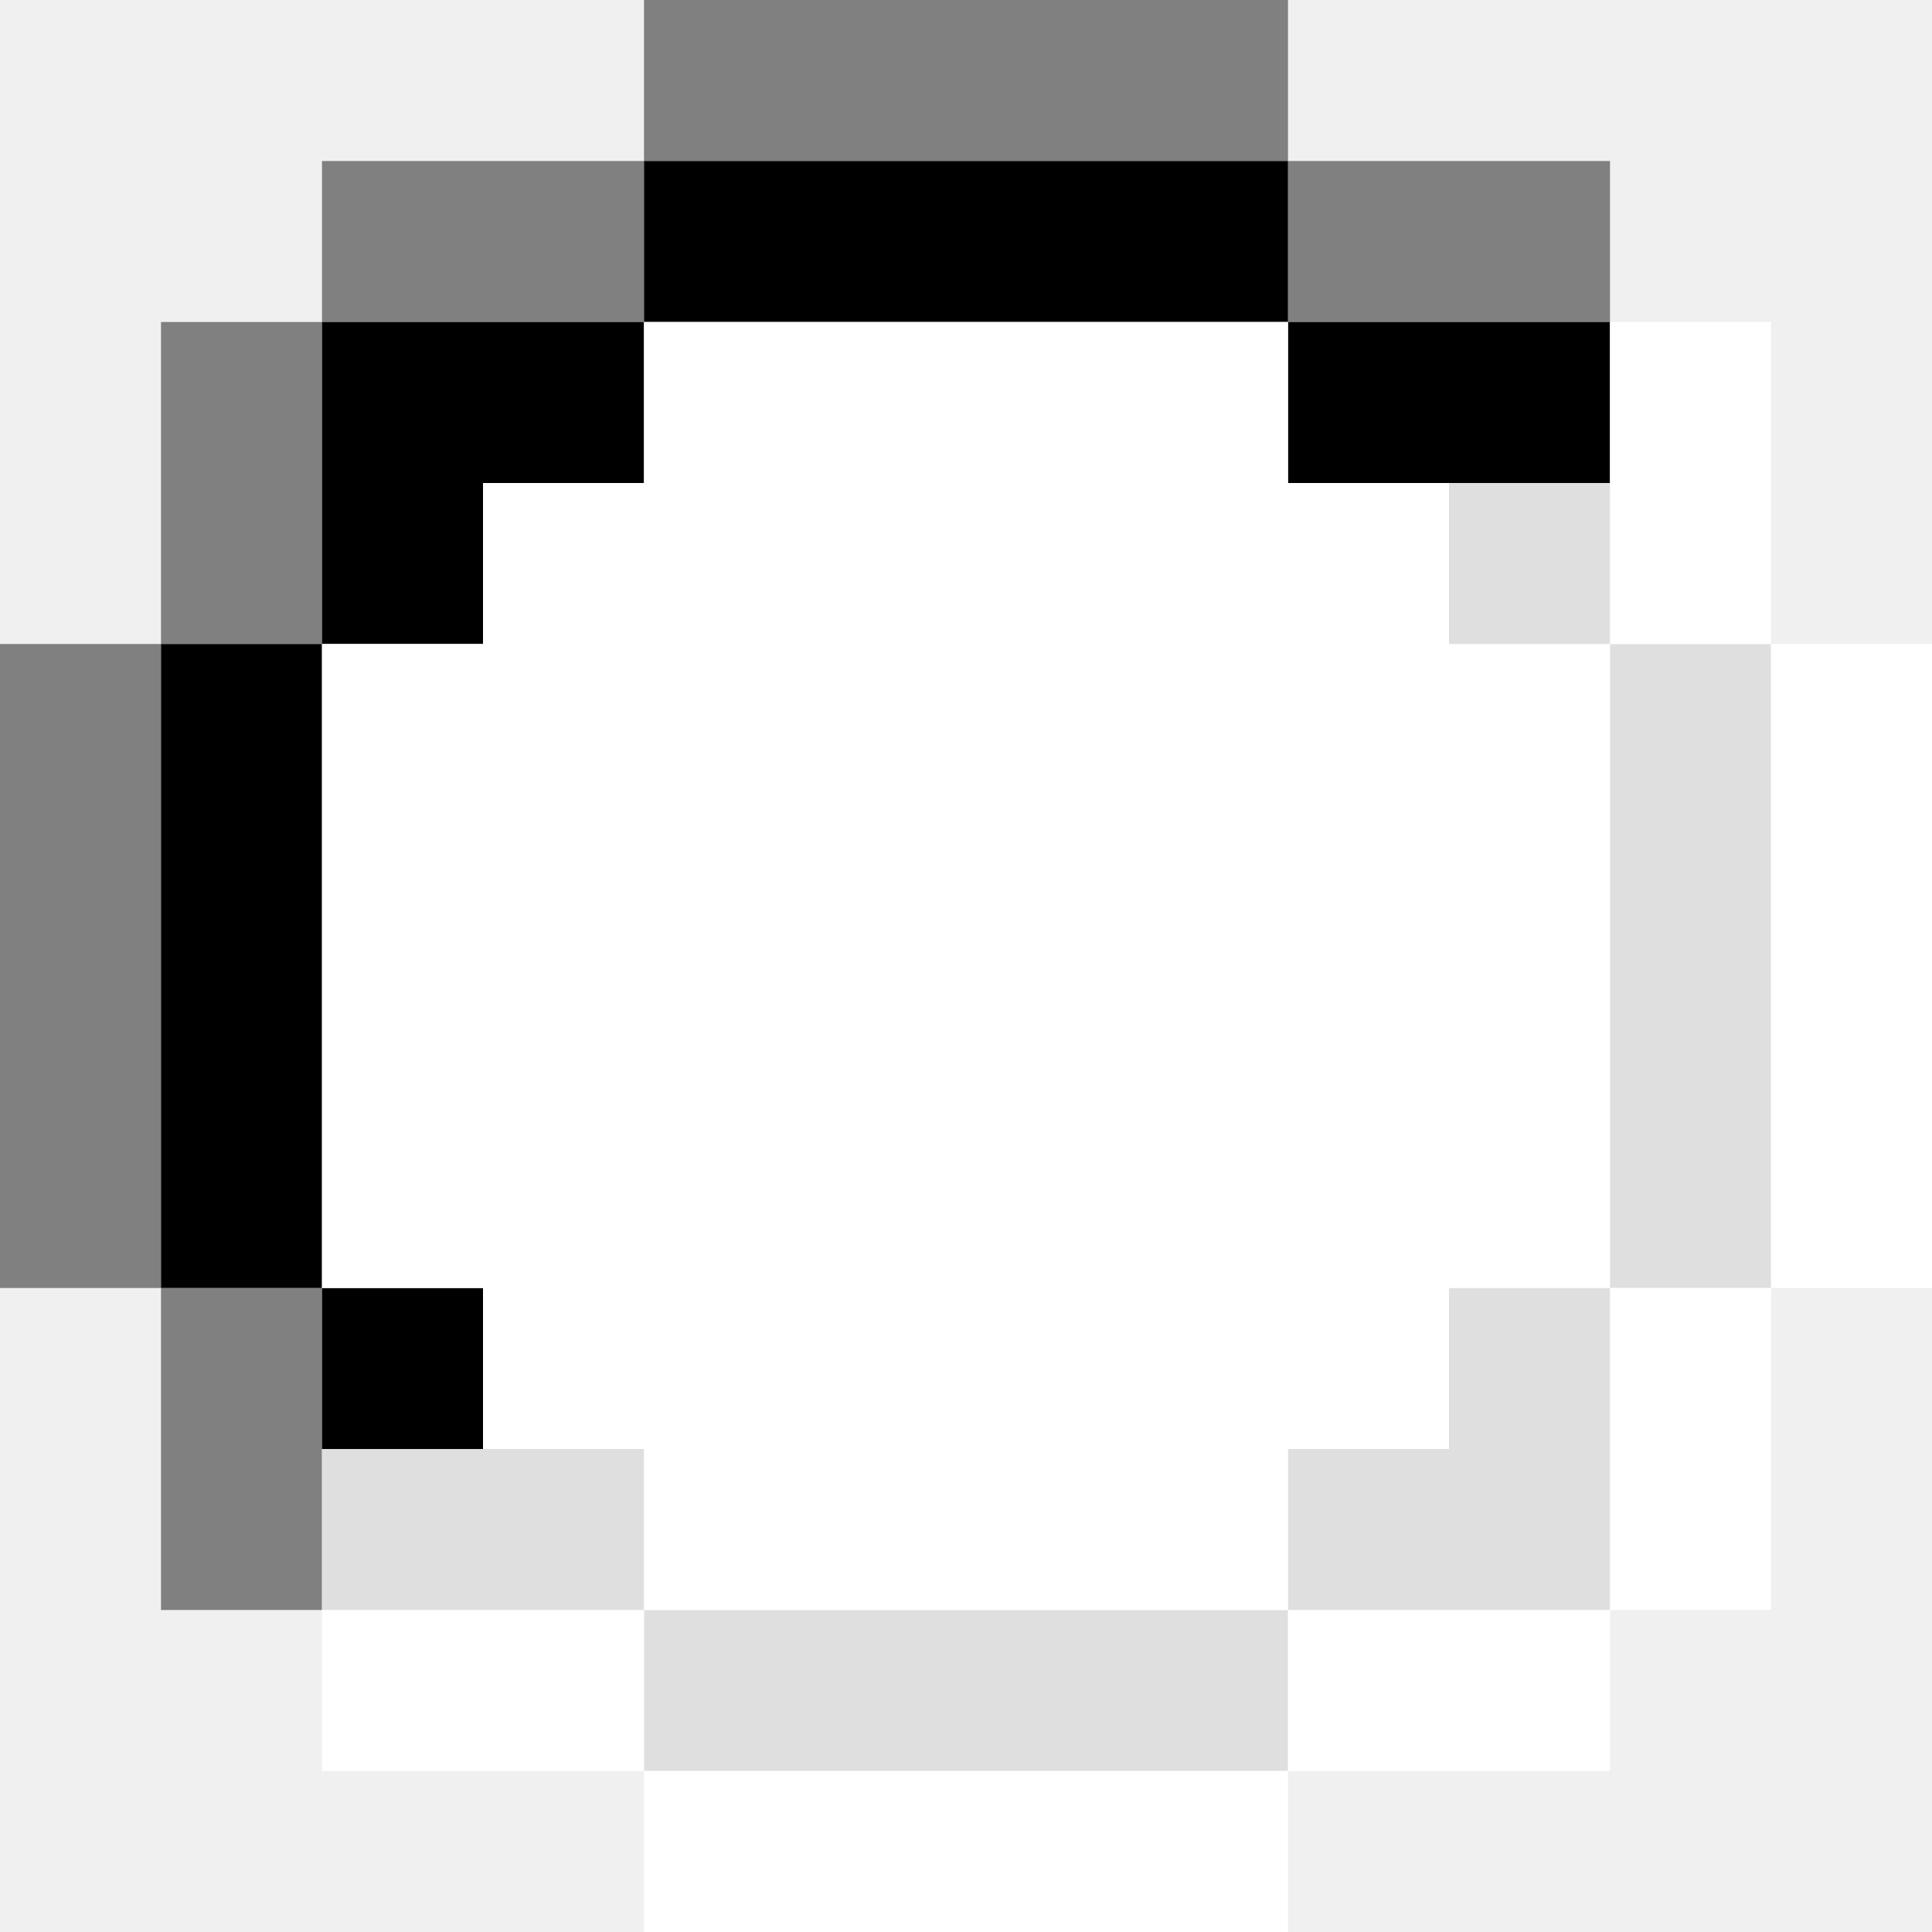
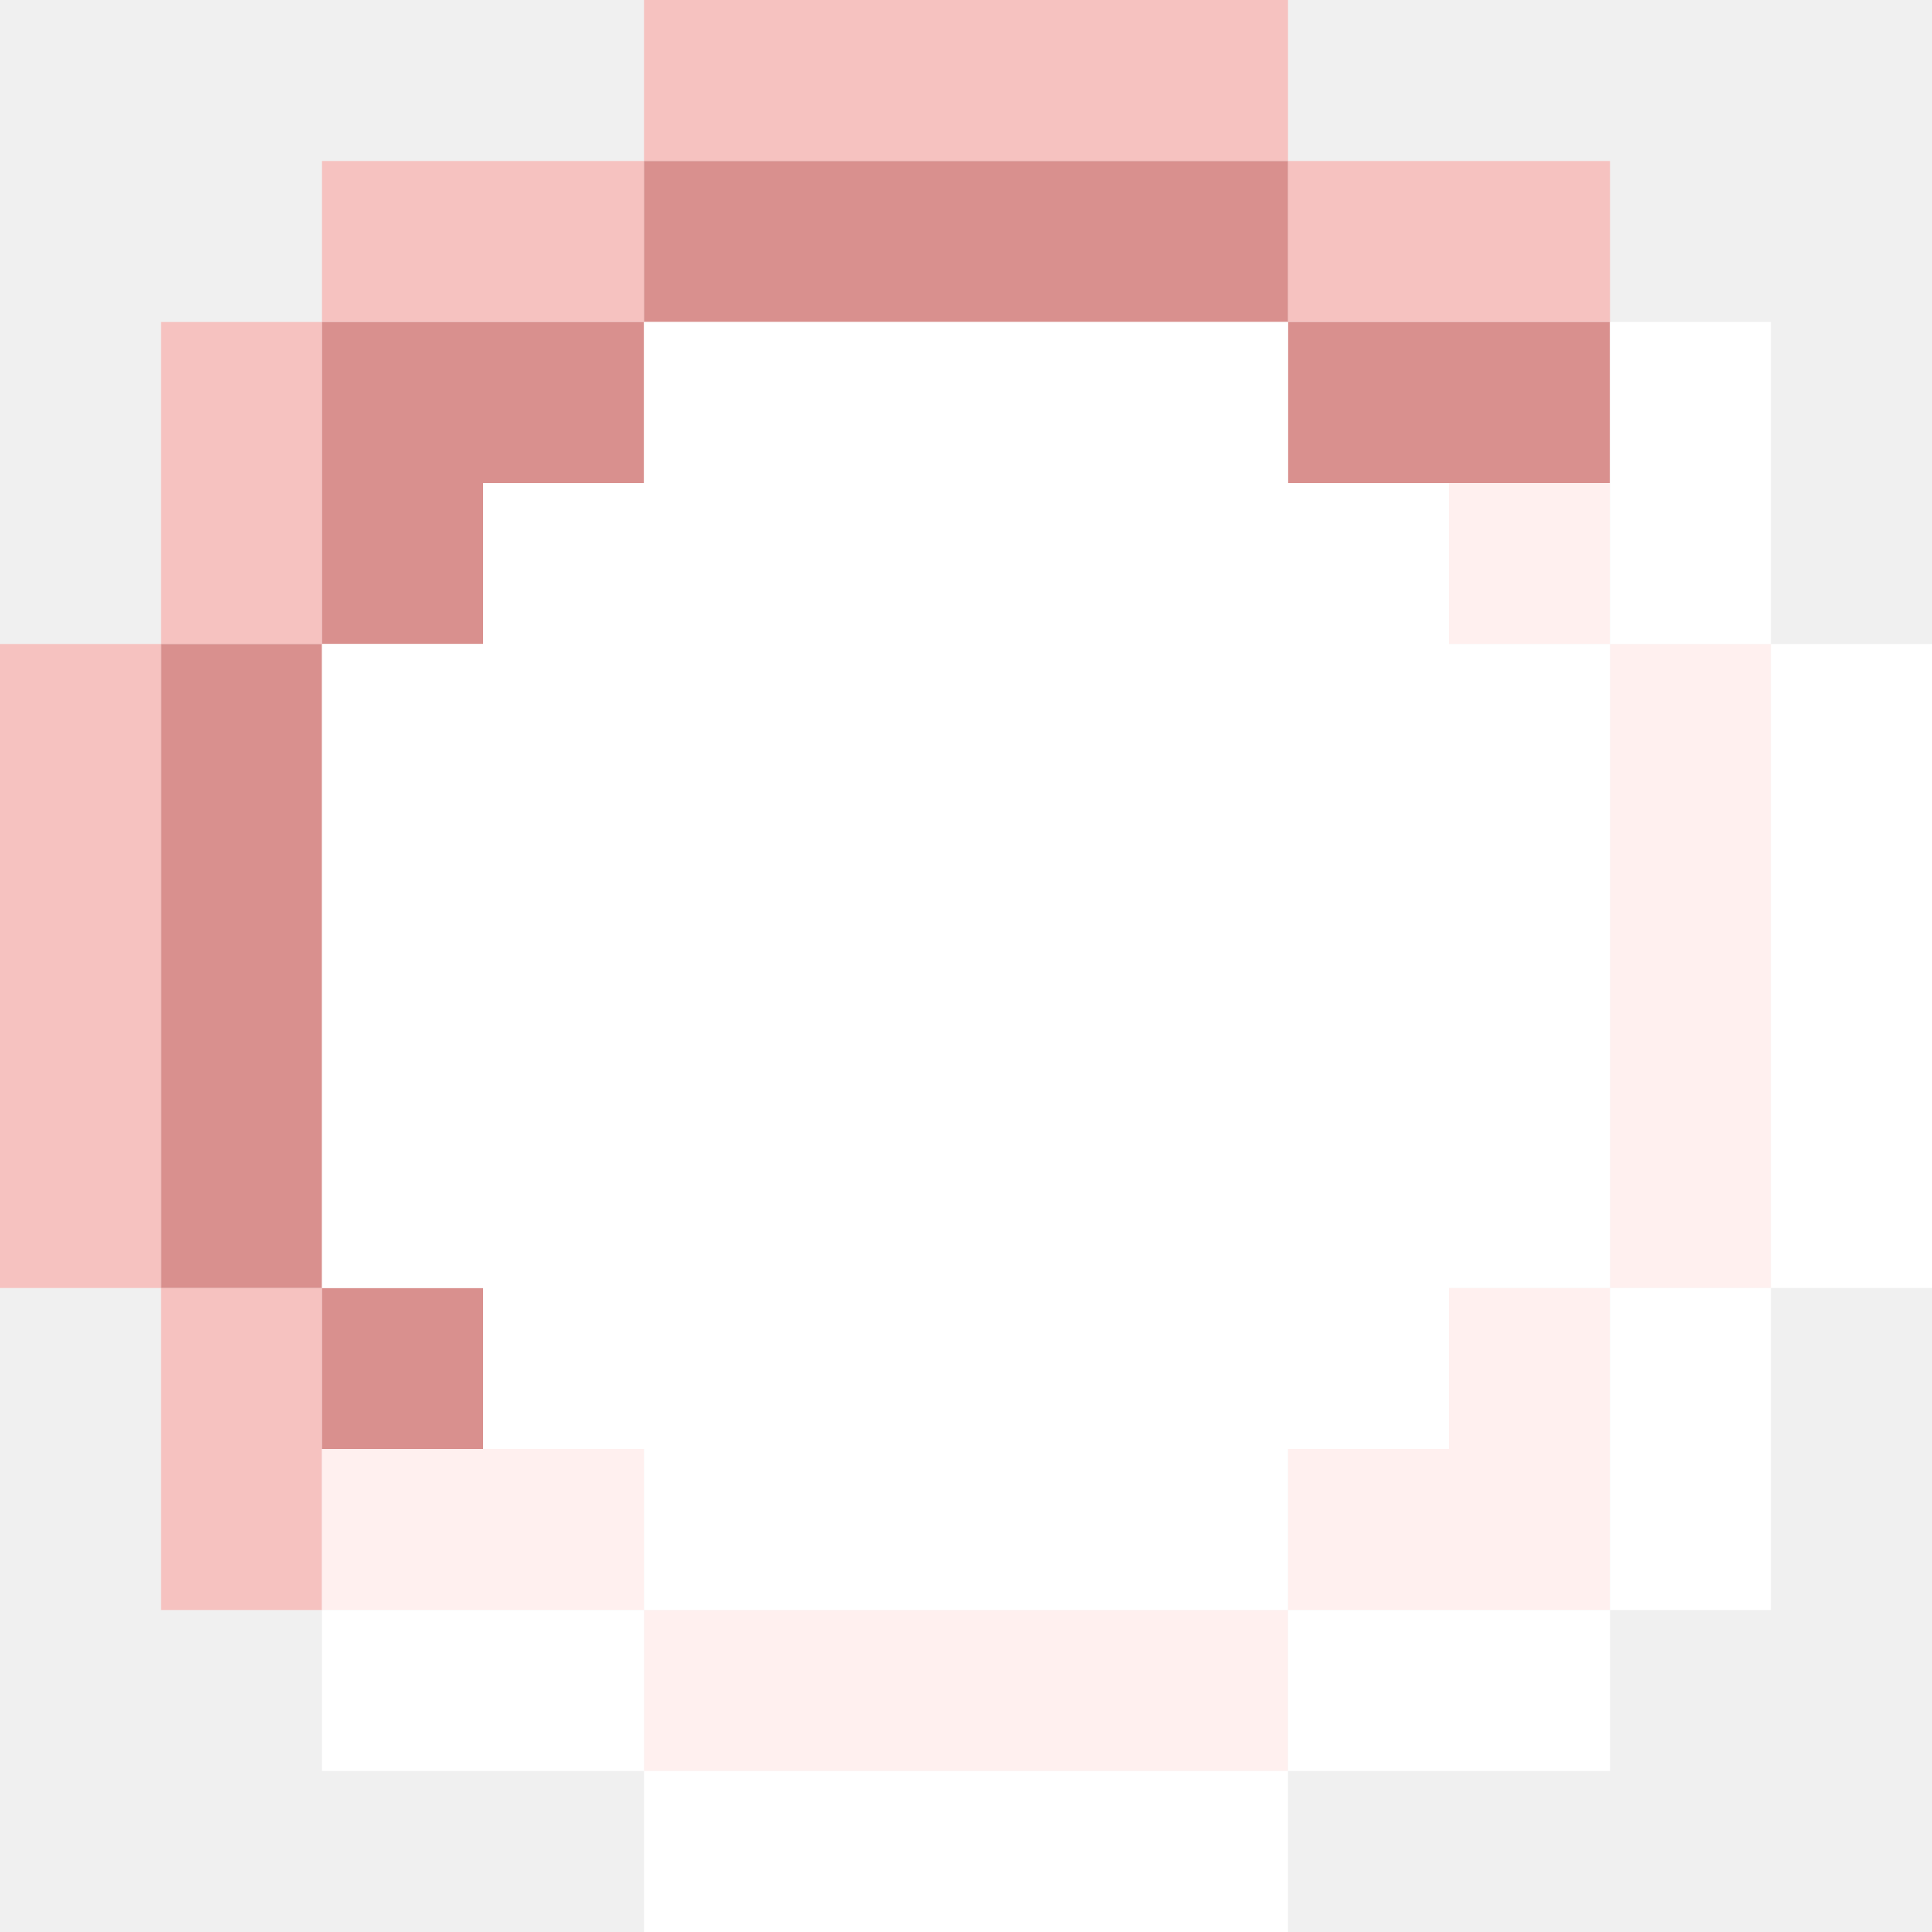
- <svg xmlns="http://www.w3.org/2000/svg" width="12" height="12" viewBox="0 0 12 12" fill="none">
-   <path fill-rule="evenodd" clip-rule="evenodd" d="M8 0H4V1H2V2H1V4H0V8H1V10H2V8H1V4H2V2H4V1H8V2H10V1H8V0Z" fill="#808080" />
-   <path fill-rule="evenodd" clip-rule="evenodd" d="M8 1H4V2H2V3V4H1V8H2V9H3V8H2V4H3V3H4V2H8V3H10V2H8V1Z" fill="black" />
-   <path fill-rule="evenodd" clip-rule="evenodd" d="M9 3H10V4H9V3ZM10 8V4H11V8H10ZM8 10V9H9V8H10V9V10H8ZM4 10V11H8V10H4ZM4 10V9H2V10H4Z" fill="#DFDFDF" />
-   <path fill-rule="evenodd" clip-rule="evenodd" d="M11 2H10V4H11V8H10V10H8V11H4V10H2V11H4V12H8V11H10V10H11V8H12V4H11V2Z" fill="white" />
-   <path fill-rule="evenodd" clip-rule="evenodd" d="M4 2H8V3H9V4H10V8H9V9H8V10H4V9H3V8H2V4H3V3H4V2Z" fill="white" />
+ <svg xmlns="http://www.w3.org/2000/svg" version="1.1" id="图层_1" x="0px" y="0px" viewBox="0 0 12 12" style="enable-background:new 0 0 12 12;" xml:space="preserve">
+   <style type="text/css">
+ 	.st0{fill-rule:evenodd;clip-rule:evenodd;fill:#F6C2C0;}
+ 	.st1{fill-rule:evenodd;clip-rule:evenodd;fill:#D9908E;}
+ 	.st2{fill-rule:evenodd;clip-rule:evenodd;fill:#FFF0EF;}
+ 	.st3{fill-rule:evenodd;clip-rule:evenodd;fill:#FFFFFF;}
+ </style>
+   <path class="st0" d="M8,0H4v1H2v1H1v2H0v4h1v2h1V8H1V4h1V2h2V1h4v1h2V1H8V0z" />
+   <path class="st1" d="M8,1H4v1H2v1v1H1v4h1v1h1V8H2V4h1V3h1V2h4v1h2V2H8V1z" />
+   <path class="st2" d="M9,3h1v1H9V3z M10,8V4h1v4H10z M8,10V9h1V8h1v1v1H8z M4,10v1h4v-1H4z M4,10V9H2v1H4z" />
+   <path class="st3" d="M11,2h-1v2h1v4h-1v2H8v1H4v-1H2v1h2v1h4v-1h2v-1h1V8h1V4h-1V2z" />
+   <path class="st3" d="M4,2h4v1h1v1h1v4H9v1H8v1H4V9H3V8H2V4h1V3h1V2z" />
</svg>
